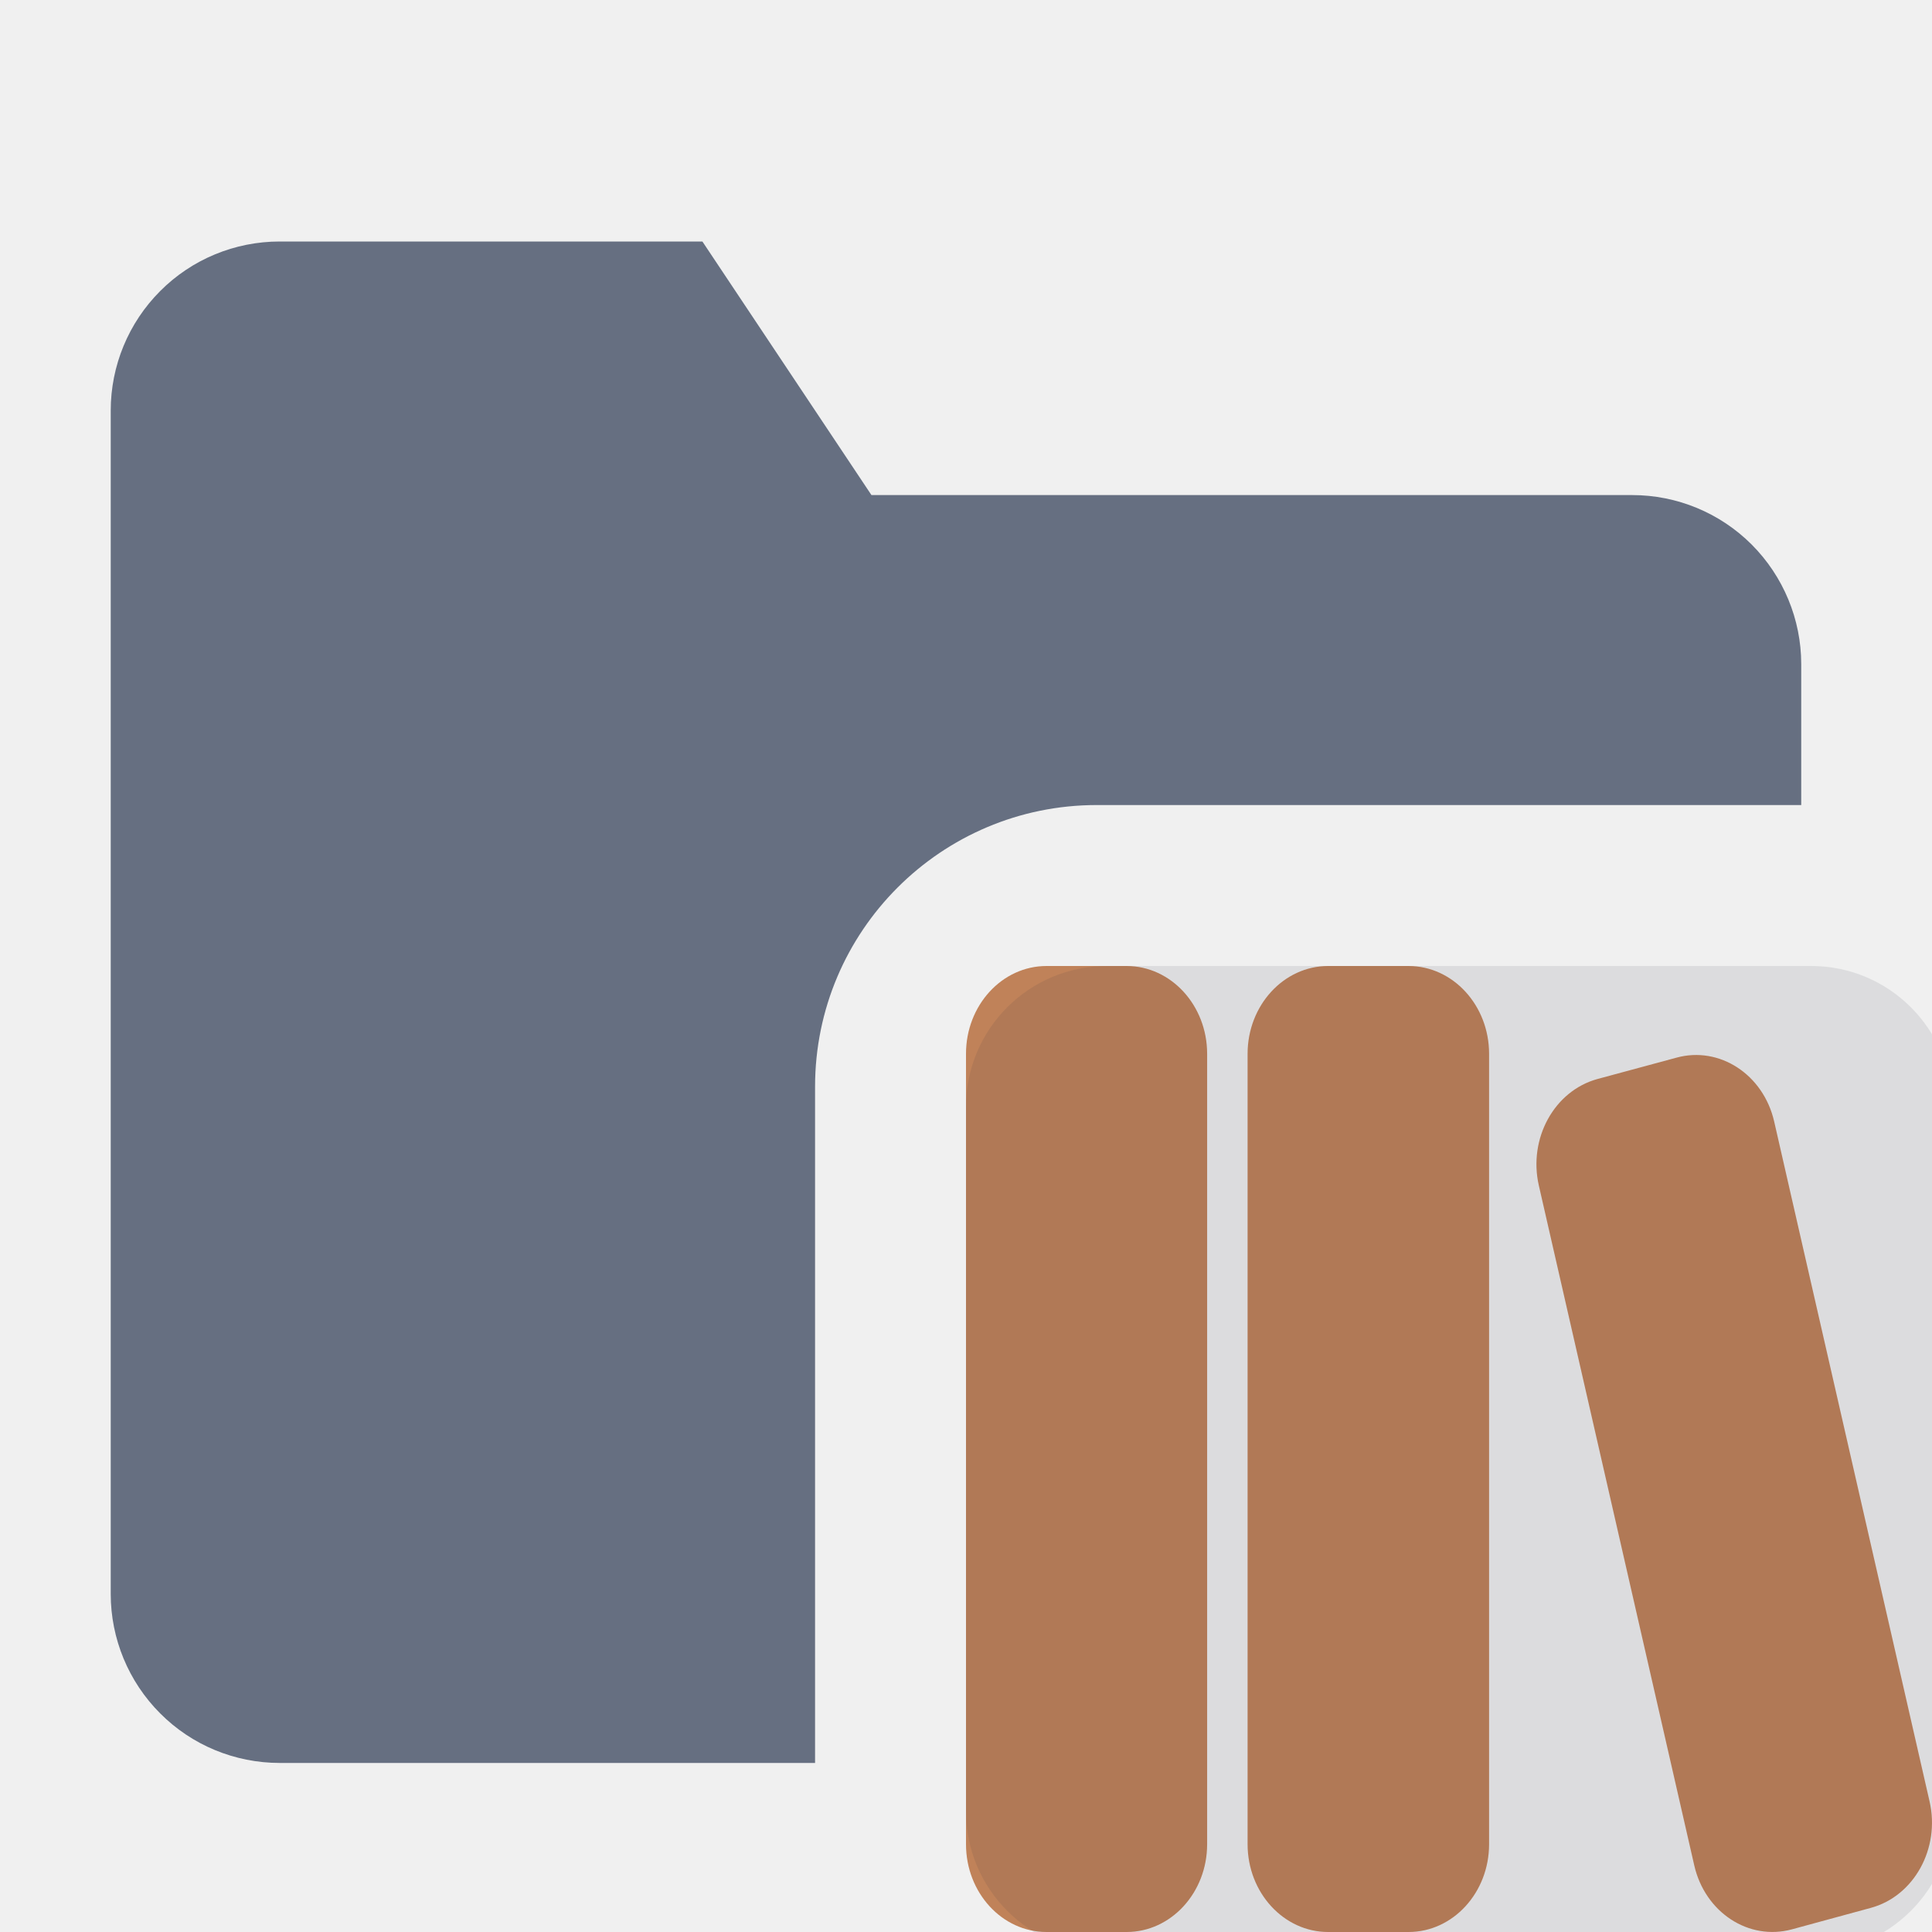
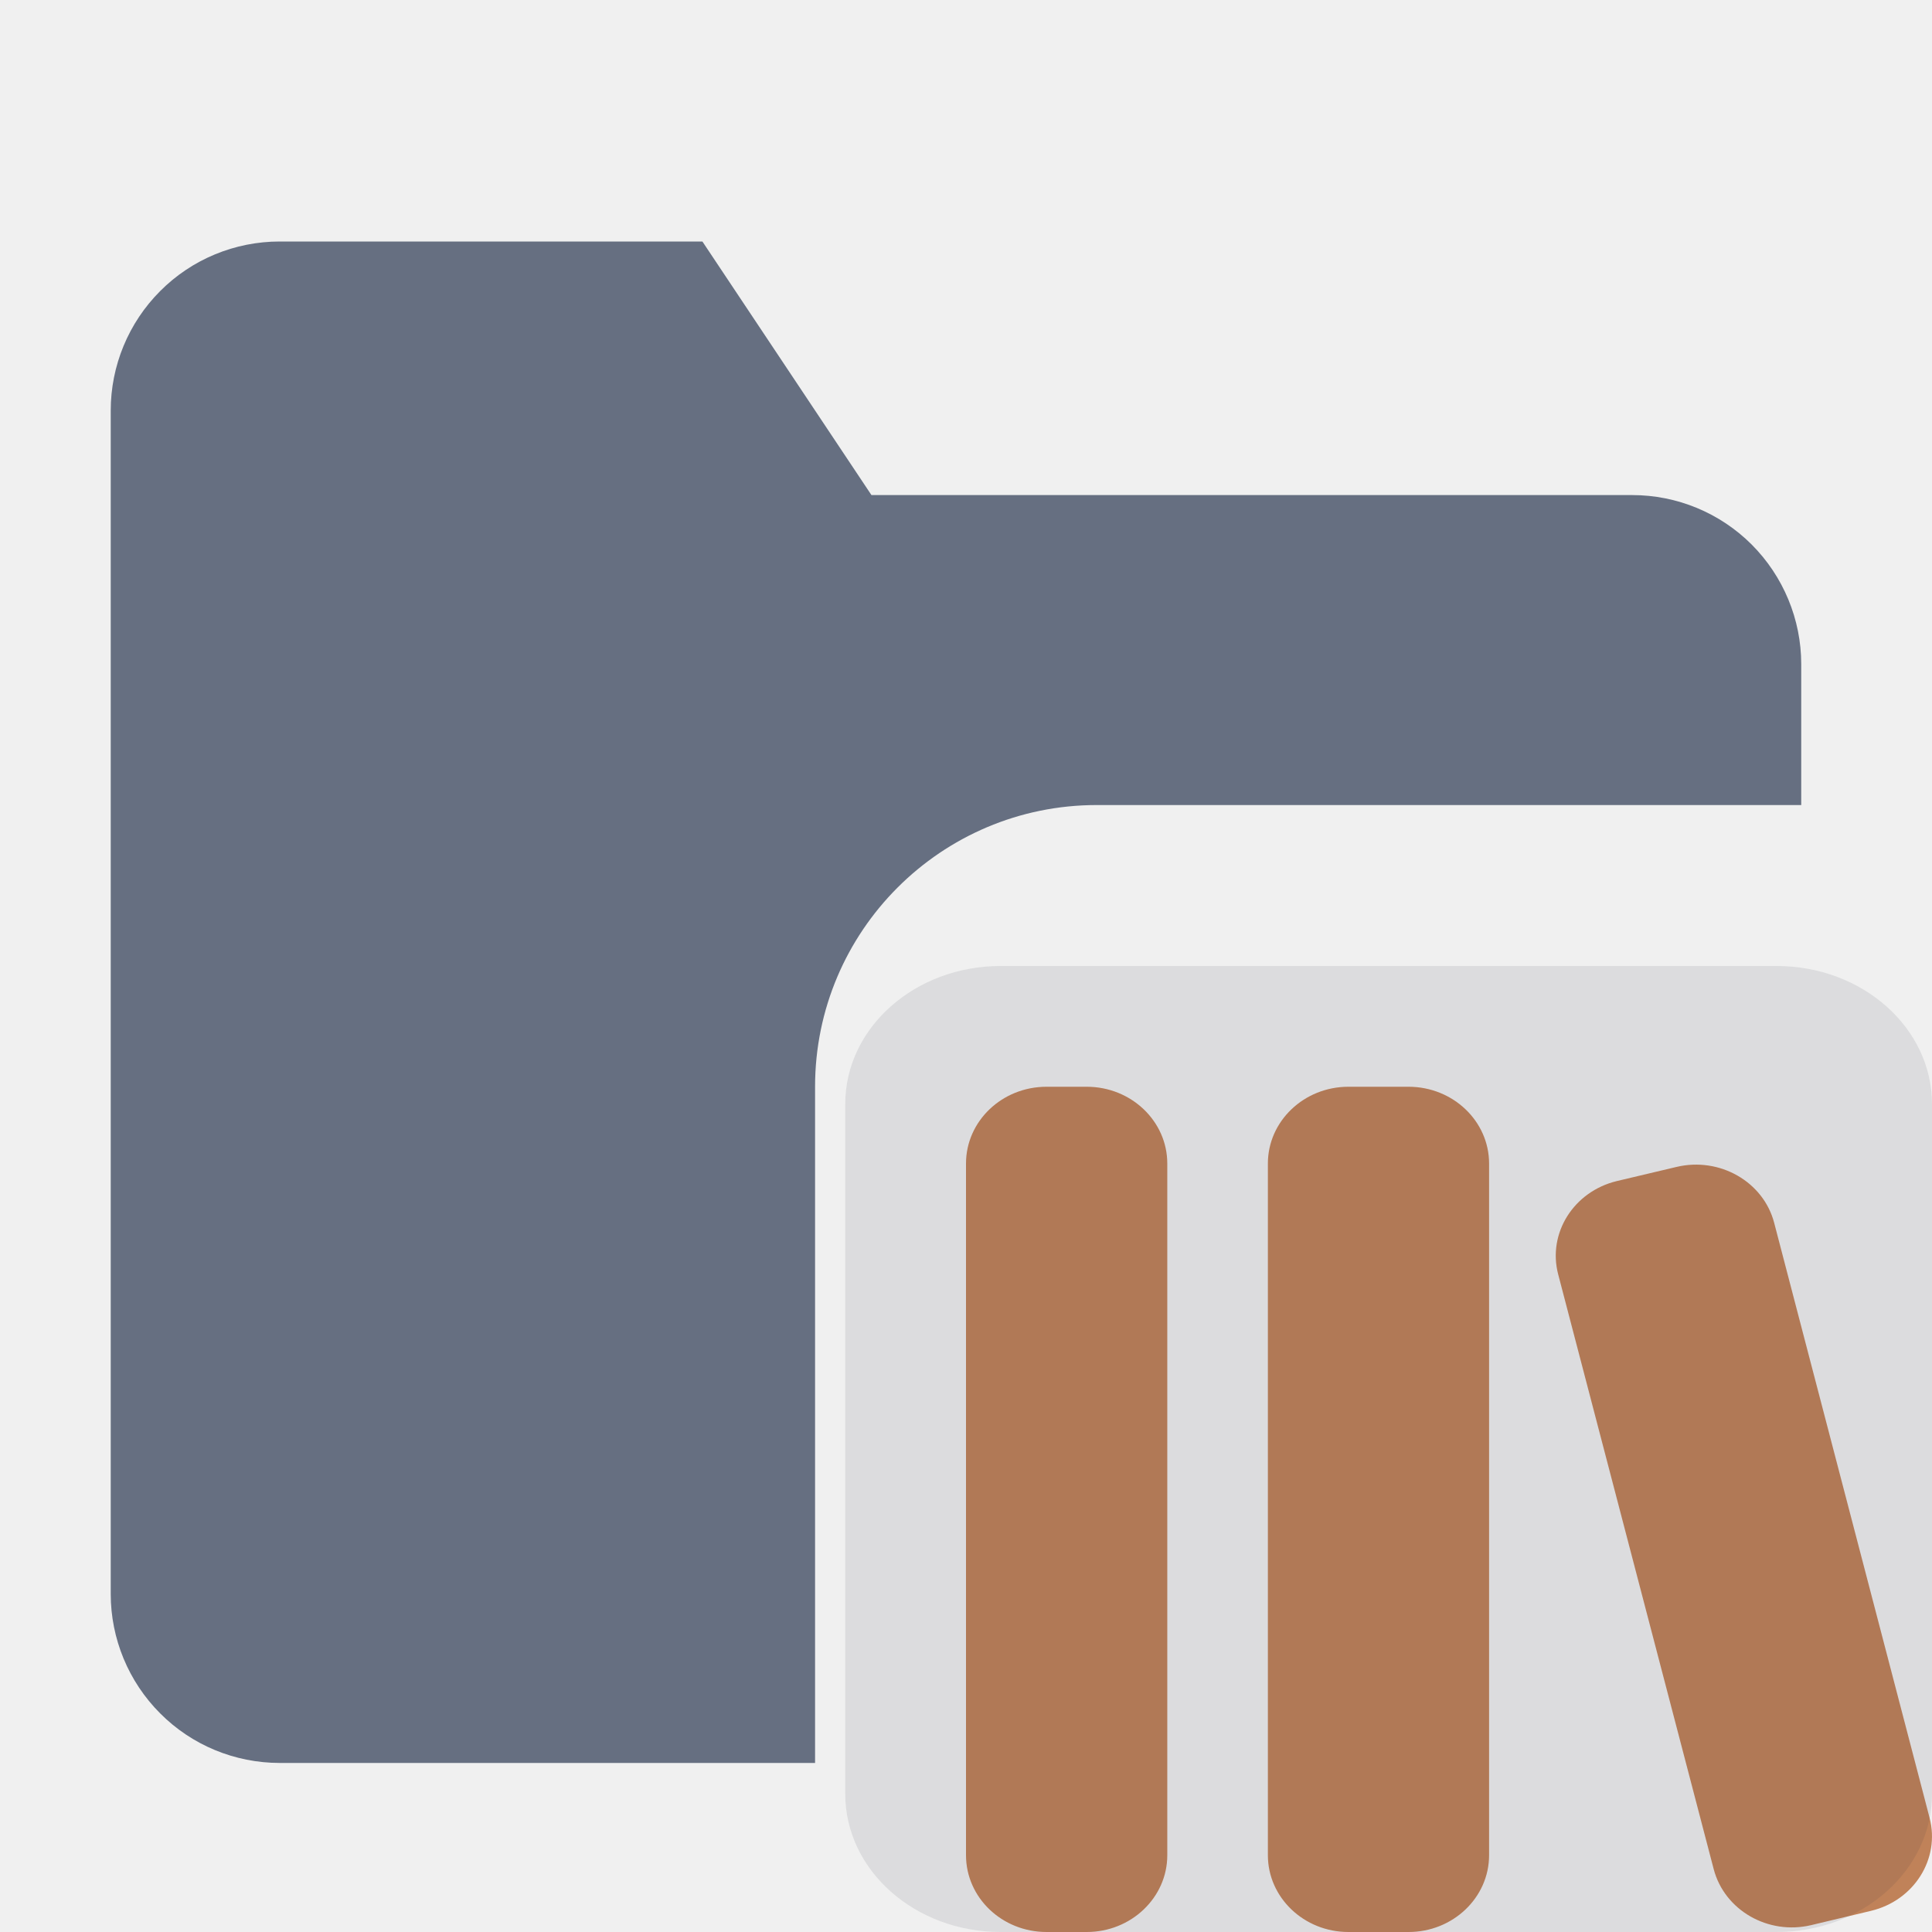
<svg xmlns="http://www.w3.org/2000/svg" width="16" height="16" viewBox="0 0 16 16" fill="none">
  <g clip-path="url(#clip0_513_110)">
    <mask id="mask0_513_110" style="mask-type:luminance" maskUnits="userSpaceOnUse" x="0" y="0" width="16" height="16">
      <path d="M0 0H16V16H0V0Z" fill="white" />
    </mask>
    <g mask="url(#mask0_513_110)">
      <path opacity="0.8" fill-rule="evenodd" clip-rule="evenodd" d="M14.917 6.667H9.083C7.795 6.667 6.75 7.711 6.75 9V14.6H2.317C1.945 14.6 1.589 14.453 1.327 14.19C1.064 13.927 0.917 13.571 0.917 13.2V3.4C0.917 3.029 1.064 2.673 1.327 2.41C1.589 2.147 1.945 2 2.317 2H5.817L7.217 4.1H13.517C13.888 4.1 14.244 4.247 14.507 4.51C14.769 4.773 14.917 5.129 14.917 5.5V6.667Z" fill="#434F65" />
    </g>
-     <path d="M9.33 8C9.698 8 9.997 8.326 9.997 8.727V15.273C9.997 15.674 9.698 16 9.33 16H8.667C8.298 16 8 15.674 8 15.273V8.727C8 8.326 8.298 8 8.667 8H9.33ZM11.665 8C12.033 8 12.332 8.326 12.332 8.727V15.273C12.332 15.674 12.033 16 11.665 16H10.999C10.631 16 10.332 15.674 10.332 15.273V8.727C10.332 8.326 10.631 8 10.999 8H11.665ZM14.693 9.288L15.98 14.919C16.069 15.308 15.851 15.703 15.494 15.8L14.84 15.978C14.482 16.075 14.12 15.838 14.031 15.448L12.744 9.818C12.655 9.428 12.872 9.034 13.229 8.936L13.884 8.759C14.241 8.661 14.604 8.899 14.693 9.288Z" fill="#C08259" />
-     <path opacity="0.1" d="M15 8H9.167C8.522 8 8 8.522 8 9.167V15C8 15.644 8.522 16.167 9.167 16.167H15C15.644 16.167 16.167 15.644 16.167 15V9.167C16.167 8.522 15.644 8 15 8Z" fill="#252D3A" />
+     <path d="M9 9C9.368 9 9.667 9.285 9.667 9.636V15.364C9.667 15.715 9.368 16 9 16H8.667C8.298 16 8 15.715 8 15.364V9.636C8 9.285 8.298 9 8.667 9H9ZM11.665 9C12.033 9 12.332 9.285 12.332 9.636V15.364C12.332 15.715 12.033 16 11.665 16H11.167C10.799 16 10.5 15.715 10.5 15.364V9.636C10.5 9.285 10.799 9 11.167 9H11.665ZM14.693 10.127L15.98 15.054C16.069 15.395 15.851 15.74 15.494 15.825L15 15.943C14.643 16.028 14.281 15.82 14.192 15.479L12.904 10.553C12.815 10.212 13.033 9.867 13.39 9.781L13.884 9.664C14.241 9.579 14.604 9.786 14.693 10.127Z" fill="#C08259" />
+     <path opacity="0.1" d="M14.714 8H8.286C7.576 8 7 8.512 7 9.143V14.857C7 15.488 7.576 16 8.286 16H14.714C15.424 16 16 15.488 16 14.857V9.143C16 8.512 15.424 8 14.714 8Z" fill="#252D3A" />
  </g>
  <defs>
    <clipPath id="clip0_513_110">
      <rect width="16" height="16" fill="white" />
    </clipPath>
  </defs>
</svg>
